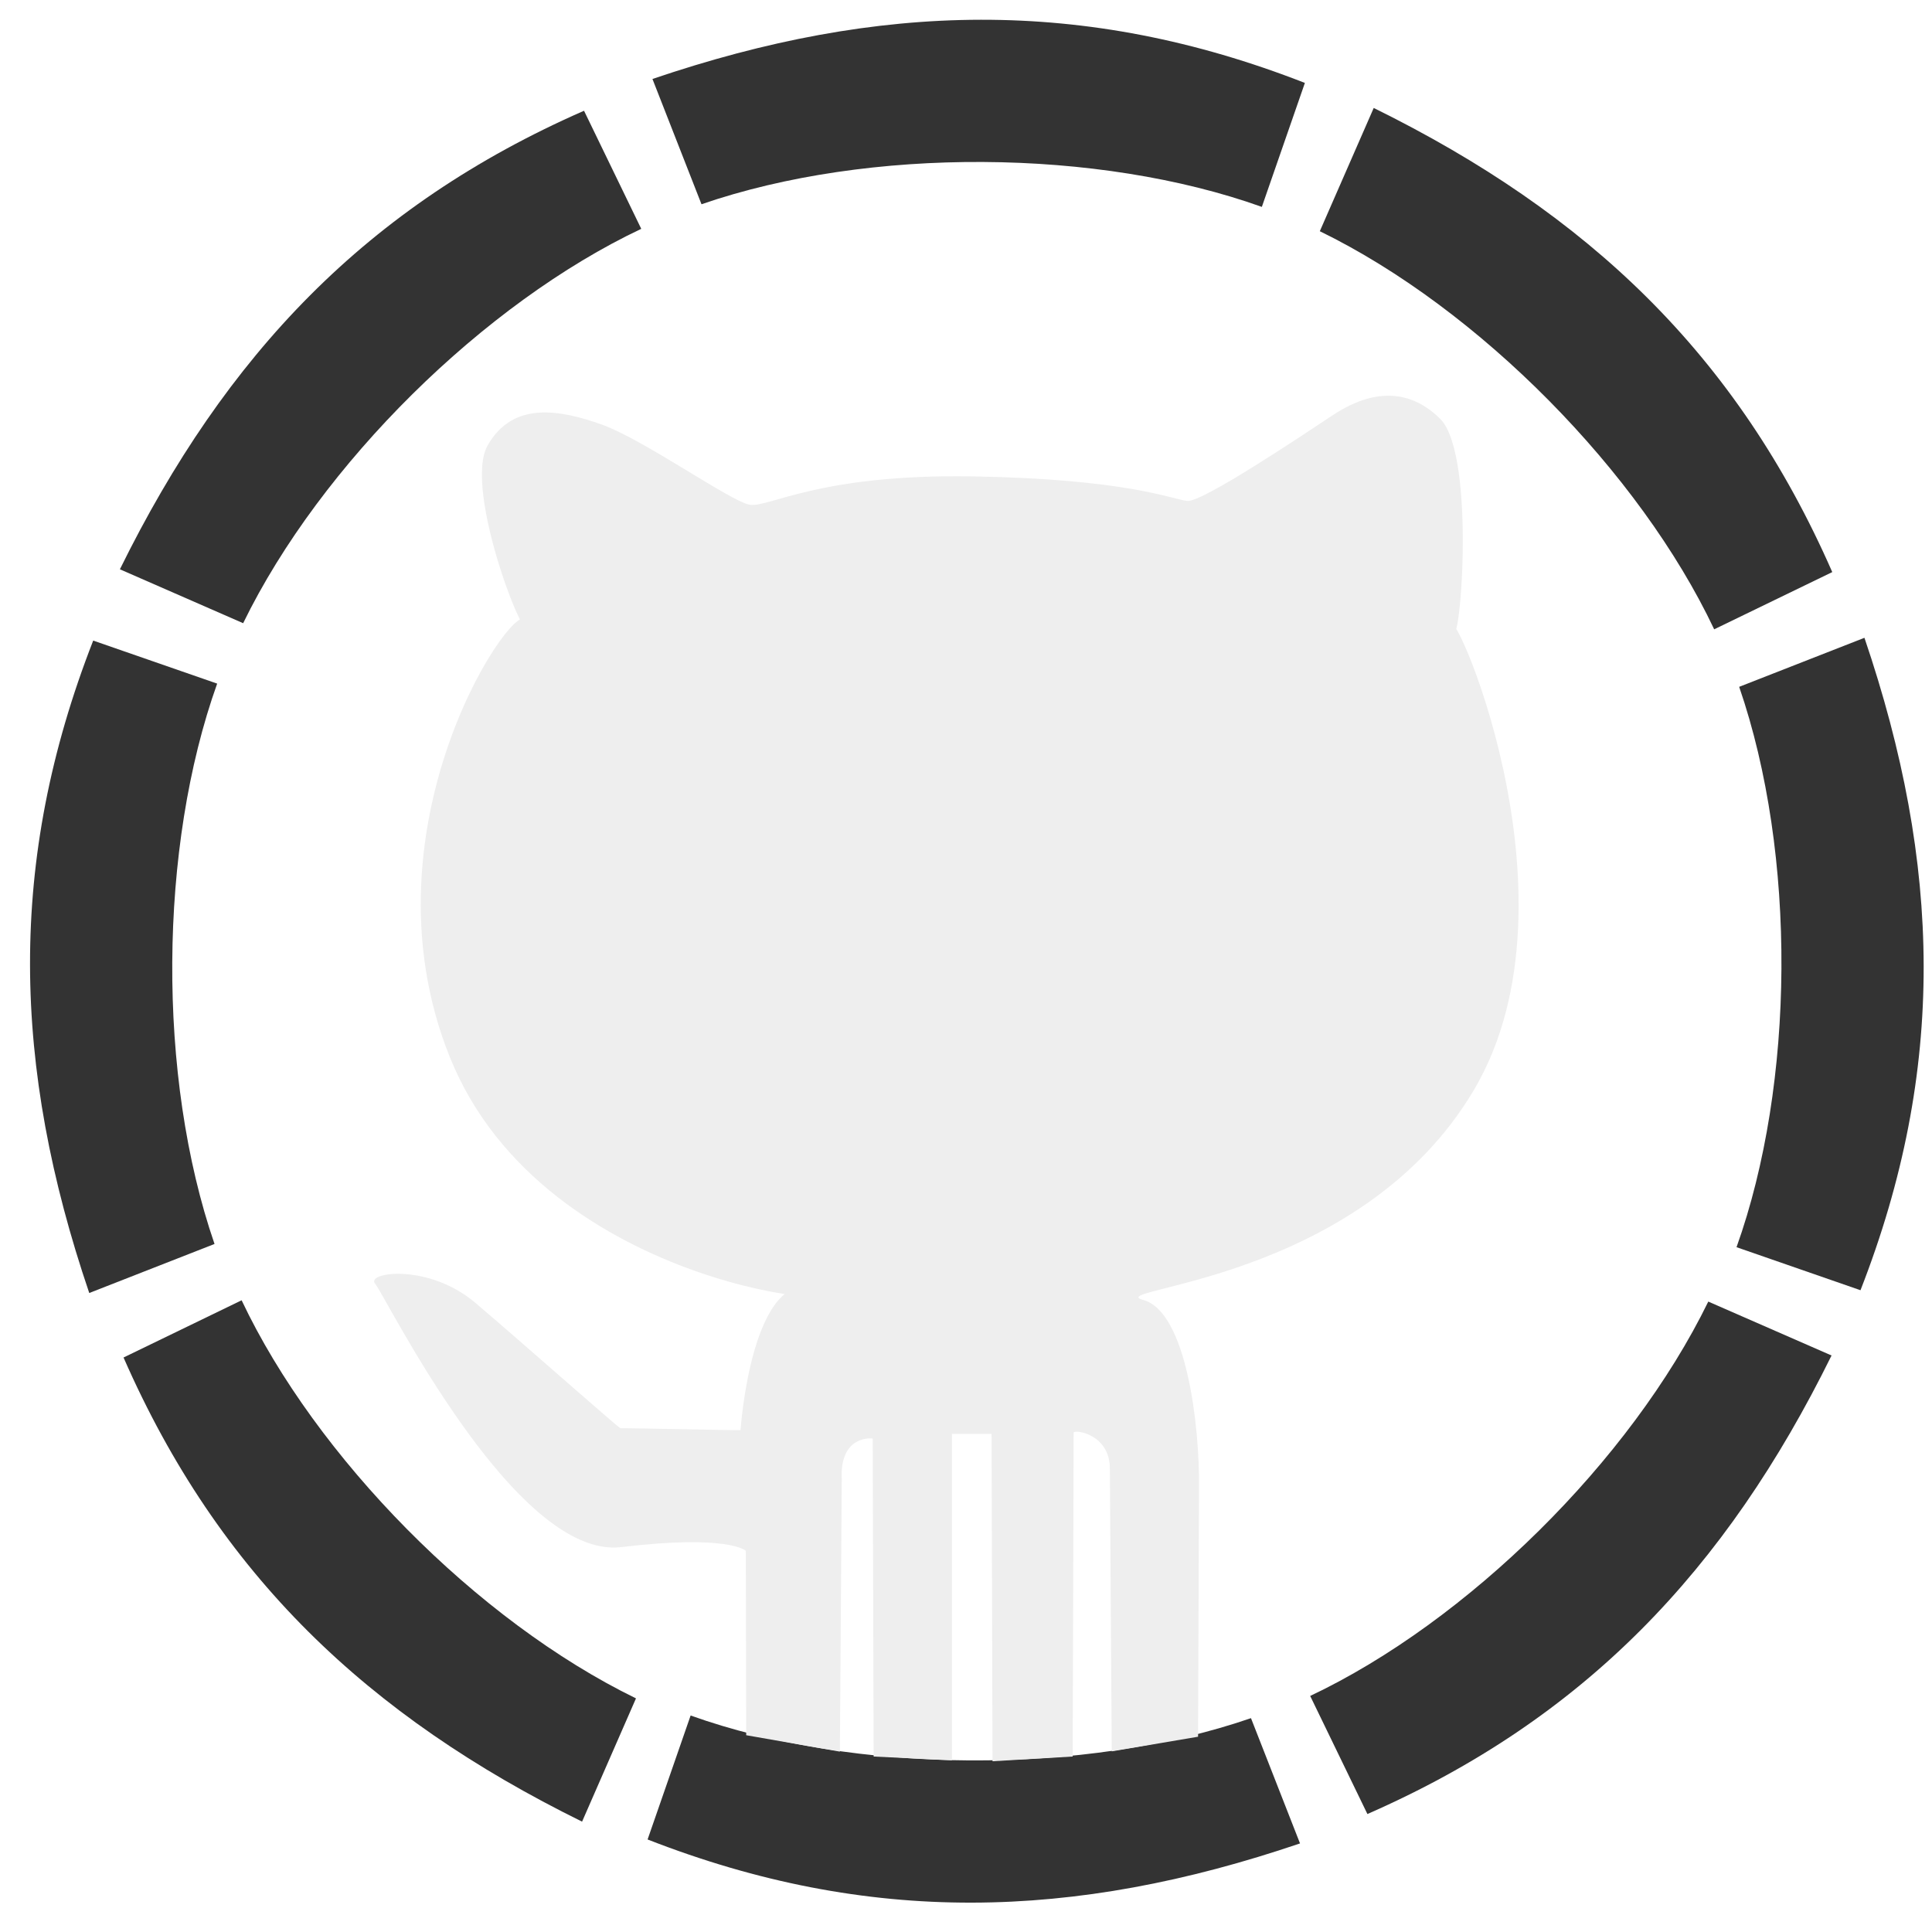
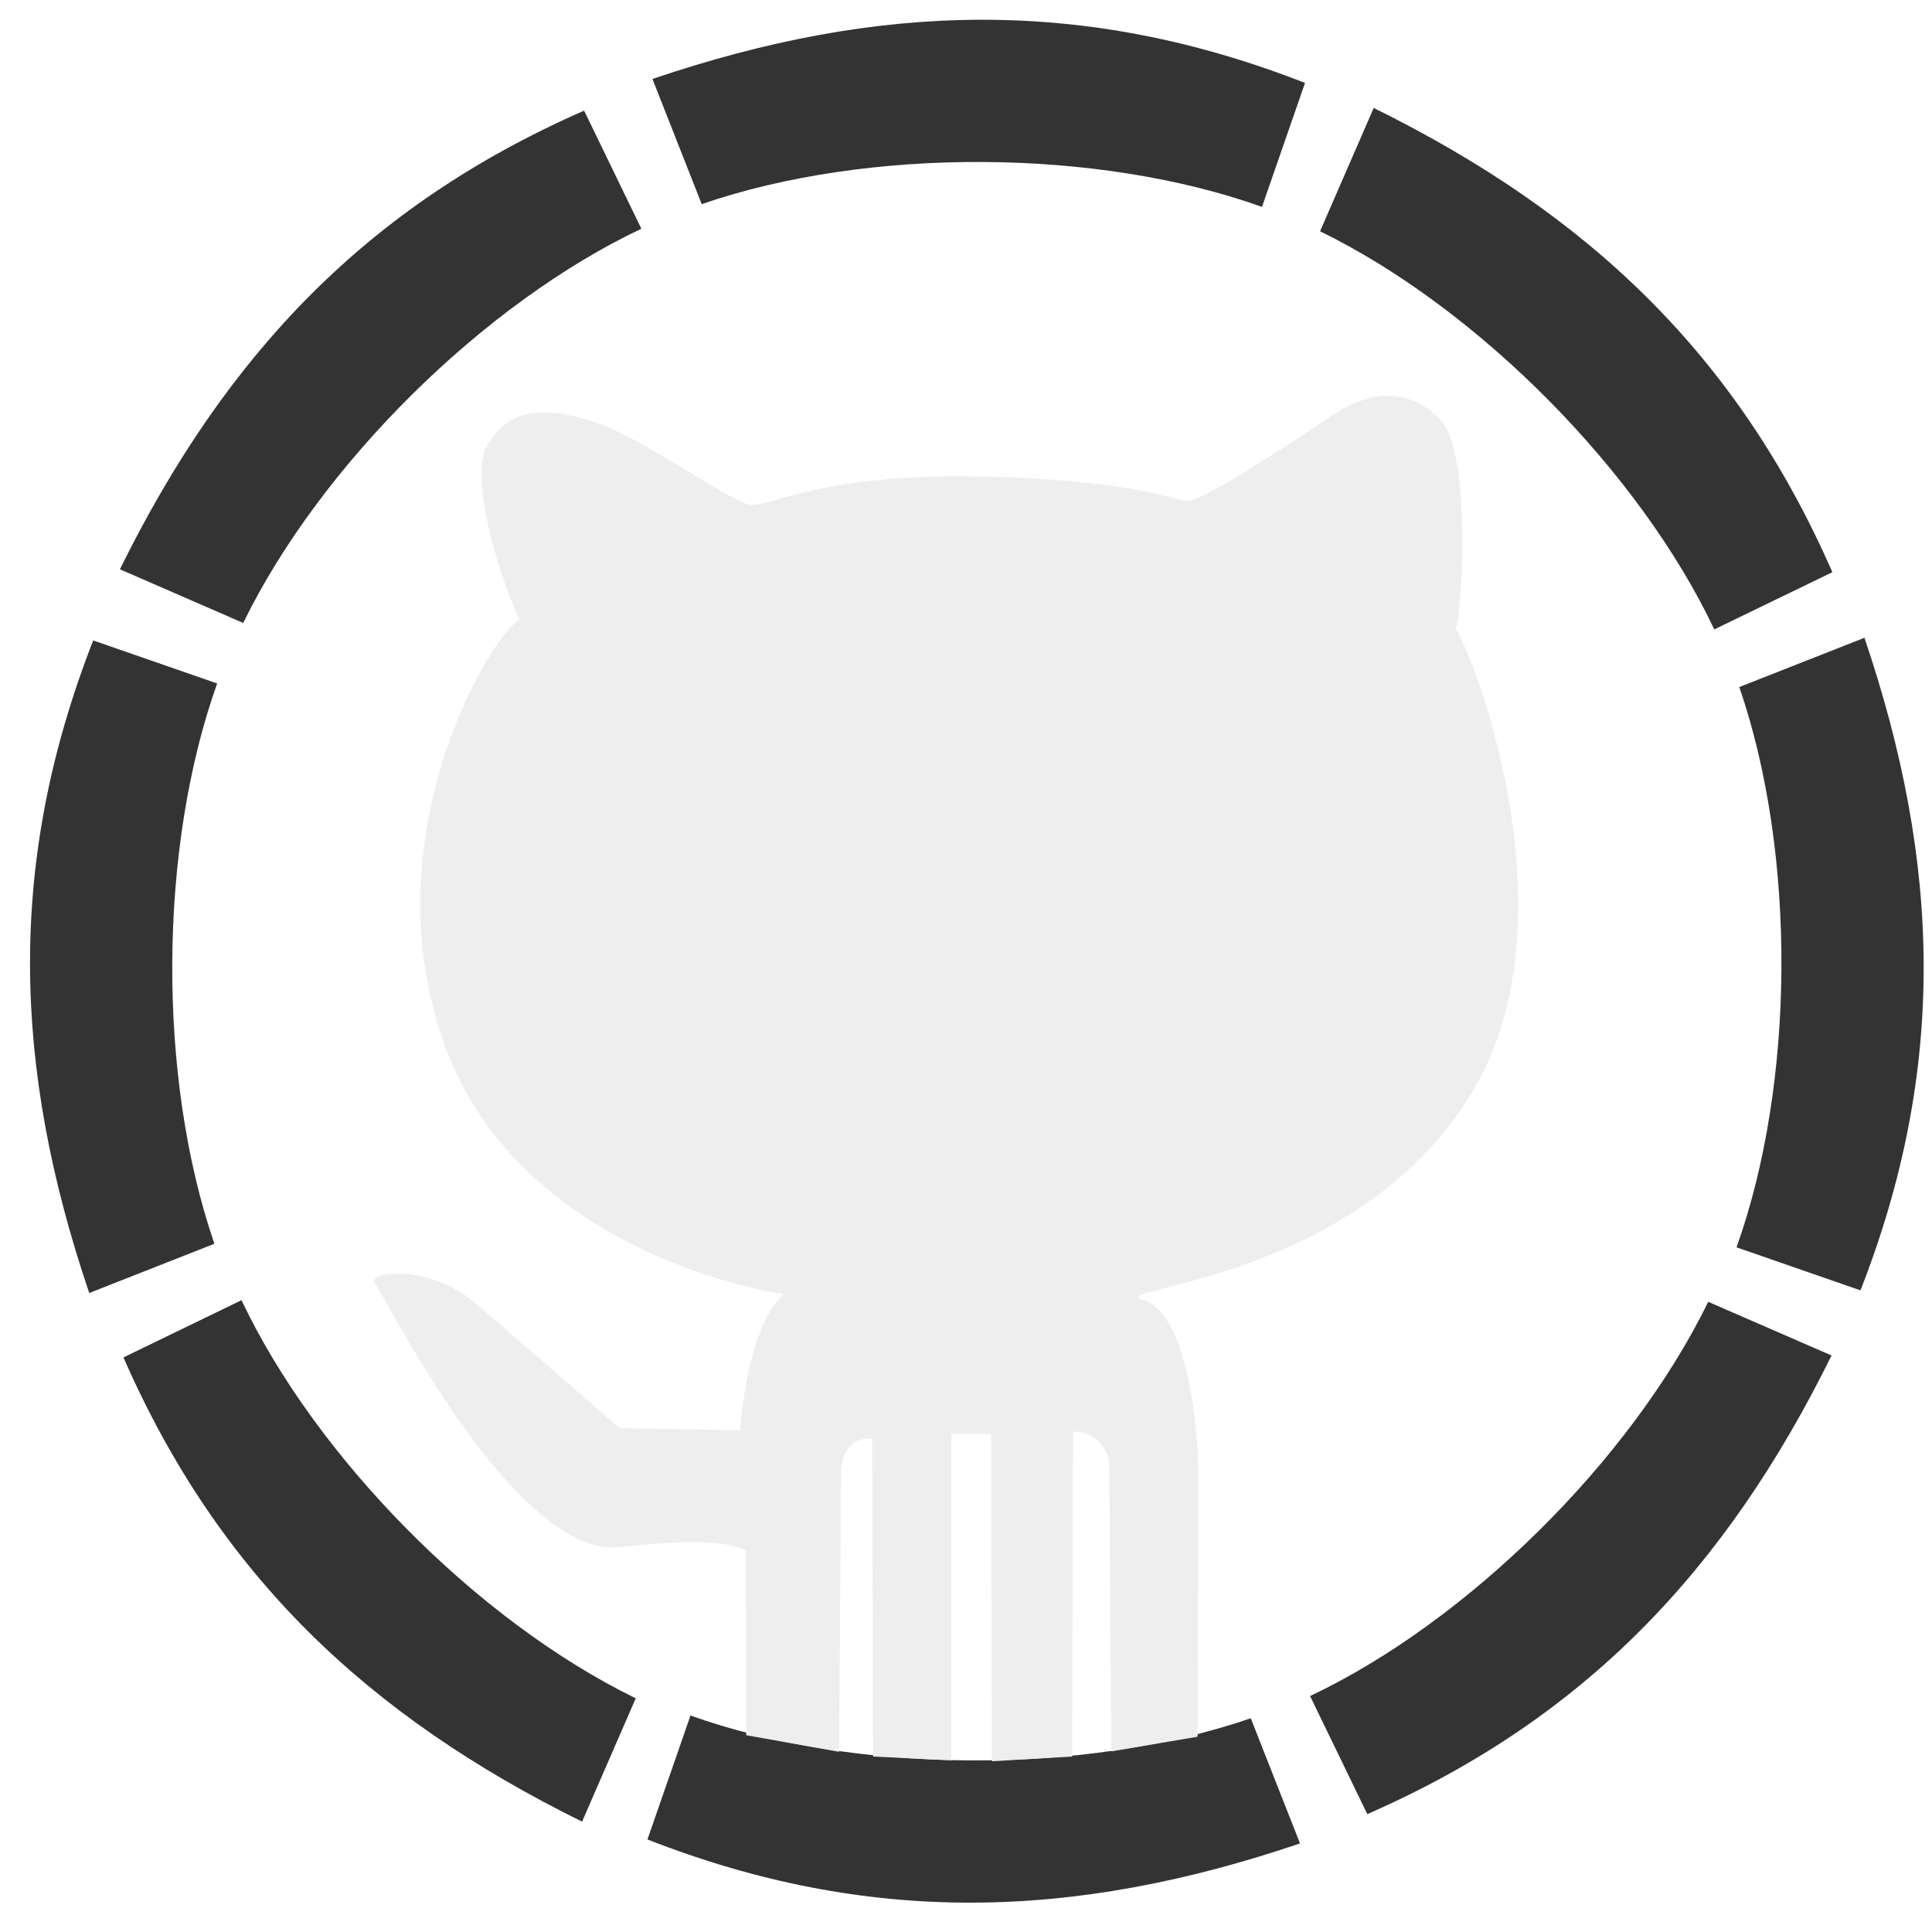
<svg xmlns="http://www.w3.org/2000/svg" viewBox="0 0 512 512" width="512" height="512">
-   <path fill="#333" d="m332.289 87.087c60.033 -20.4 114.4 -21.8 172.9 1.047l-11.404 32.851c-43.333 -15.5 -104.1 -16 -148.5 -0.7" transform="rotate(45 418.757 96.1885)">
+   <path fill="#333" d="m332.289,87.087c60.033,-20.367 114.402,-21.836 172.936,1.047l-11.404,32.851c-43.333,-15.5 -104.147,-15.984 -148.481,-0.734" transform="rotate(45 418.757 96.1885)">
    <animate attributeName="fill" values="#333;#eee;#333;#333" begin="0s" dur="1s" repeatCount="indefinite" />
  </path>
-   <path fill="#333" d="m398.527 246.389c60.033 -20.4 114.4 -21.8 172.9 1.047l-11.404 32.851c-43.333 -15.5 -104.1 -16 -148.5 -0.7" transform="rotate(90 484.995 255.49)">
+   <path fill="#333" d="m398.527,246.389c60.033,-20.367 114.402,-21.836 172.936,1.047l-11.404,32.851c-43.333,-15.5 -104.147,-15.984 -148.481,-0.734" transform="rotate(90 484.995 255.49)">
    <animate attributeName="fill" values="#333;#eee;#333;#333" begin="0.125s" dur="1s" repeatCount="indefinite" />
  </path>
-   <path fill="#333" d="m331.332 404.824c60.033 -20.4 114.4 -21.8 172.9 1.047l-11.404 32.851c-43.333 -15.5 -104.1 -16 -148.5 -0.7" transform="rotate(135 417.8 413.925)">
+   <path fill="#333" d="m331.332,404.824c60.033,-20.367 114.402,-21.836 172.936,1.047l-11.404,32.851c-43.333,-15.5 -104.148,-15.984 -148.481,-0.734" transform="rotate(135 417.8 413.925)">
    <animate attributeName="fill" values="#333;#eee;#333;#333" begin="0.250s" dur="1s" repeatCount="indefinite" />
  </path>
-   <path fill="#333" d="m171.582 470.324c60.033 -20.4 114.4 -21.8 172.9 1.047l-11.404 32.851c-43.333 -15.5 -104.1 -16 -148.5 -0.7" transform="rotate(180 258.05 479.425)">
+   <path fill="#333" d="m171.582,470.324c60.033,-20.367 114.402,-21.836 172.936,1.047l-11.404,32.851c-43.333,-15.5 -104.148,-15.984 -148.481,-0.734" transform="rotate(180 258.05 479.425)">
    <animate attributeName="fill" values="#333;#eee;#333;#333" begin="0.375s" dur="1s" repeatCount="indefinite" />
  </path>
-   <path fill="#333" d="m13.082 406.074c60.033 -20.4 114.4 -21.8 172.9 1.047l-11.404 32.851c-43.333 -15.5 -104.1 -16 -148.5 -0.7" transform="rotate(-135 99.55 415.175)">
+   <path fill="#333" d="m13.082,406.074c60.033,-20.367 114.402,-21.836 172.936,1.047l-11.404,32.851c-43.333,-15.5 -104.147,-15.984 -148.481,-0.734" transform="rotate(-135 99.55 415.175)">
    <animate attributeName="fill" values="#333;#eee;#333;#333" begin="0.500s" dur="1s" repeatCount="indefinite" />
  </path>
-   <path fill="#333" d="m-53.713 247.092c60.033 -20.4 114.4 -21.8 172.9 1.047l-11.404 32.851c-43.333 -15.5 -104.1 -16 -148.5 -0.7" transform="rotate(-90 32.754 256.193)">
+   <path fill="#333" d="m-53.713,247.092c60.033,-20.367 114.402,-21.836 172.936,1.047l-11.404,32.851c-43.333,-15.5 -104.147,-15.984 -148.481,-0.734" transform="rotate(-90 32.754 256.193)">
    <animate attributeName="fill" values="#333;#eee;#333;#333" begin="0.625s" dur="1s" repeatCount="indefinite" />
  </path>
-   <path fill="#333" d="m12.884 87.061c60.033 -20.4 114.4 -21.8 172.9 1.047l-11.404 32.851c-43.333 -15.5 -104.1 -16 -148.5 -0.7" transform="rotate(-45 99.3514 96.1628)">
+   <path fill="#333" d="m12.884,87.061c60.033,-20.367 114.402,-21.836 172.936,1.047l-11.404,32.851c-43.333,-15.5 -104.148,-15.984 -148.481,-0.734" transform="rotate(-45 99.3514 96.1628)">
    <animate attributeName="fill" values="#333;#eee;#333;#333" begin="0.750s" dur="1s" repeatCount="indefinite" />
  </path>
-   <path fill="#333" d="m172.907 20.93c60.033 -20.4 114.4 -21.8 172.9 1.047l-11.404 32.851c-43.333 -15.5 -104.1 -16 -148.5 -0.7">
+   <path fill="#333" d="m172.907,20.93c60.033,-20.367 114.402,-21.836 172.936,1.047l-11.404,32.851c-43.333,-15.5 -104.148,-15.984 -148.481,-0.734">
    <animate attributeName="fill" values="#333;#eee;#333;#333" begin="0.875s" dur="1s" repeatCount="indefinite" />
  </path>
-   <path fill="#eee" d="m197.75 459.85c0 0 -0.1 -48.8 -0.1 -48.85c0 -0.1 -4.8 -4.4 -33 -1c-28.25 3.4 -62.5 -66.6 -65.2 -69.75c-2.75 -3.1 14 -5.6 26.5 5c12.5 10.6 38.2 33.4 38.5 33.25c0.25 -0.1 31.8 0.6 31.8 0.5c0 -0.1 3 -44.1 20.8 -37.5c17.75 6.6 -72.5 1.4 -97.8 -61.25c-25.25 -62.6 19.2 -124.9 20.2 -115.4c1 9.5 -17 -35 -10.2 -46.85c6.75 -11.8 19.2 -9.4 30.2 -5.5c11 3.9 34.2 20.4 39.2 21.25c5 0.9 18.2 -8.2 59.2 -7.5c41 0.7 52.8 6.1 56.8 6.5c3.981 0.4 30.5 -17.4 38.3 -22.558c7.731 -5.2 18.7 -9.1 28.7 0.788c10 9.9 4.9 67 3.1 55.519c-1.827 -11.5 36.2 70.6 6 122.1c-30.25 51.5 -99.2 52.8 -87.8 55.9c11.5 3.1 15 33.4 14.8 49.85l-0.25 65.9l-22.875 3.875l-0.5 -74.75c0.125 -9.2 -9.1 -10.6 -9.6 -9.75l-0.25 85.875l-21.25 1.25l-0.25 -86.75l-10.5 0l0 86.5l-20.75 -1l-0.25 -84.25c0 -0.1 -8.8 -1.1 -8.2 10.75l-0.5 72.2" />
+   <path fill="#eee" d="m197.75,459.85c0,0 -0.125,-48.75 -0.125,-48.85c0,-0.1 -4.75,-4.4 -33,-1c-28.25,3.4 -62.5,-66.65 -65.25,-69.75c-2.75,-3.1 14,-5.65 26.5,5c12.5,10.65 38.25,33.35 38.5,33.25c0.25,-0.1 31.75,0.6 31.75,0.5c0,-0.1 3,-44.15 20.75,-37.5c17.75,6.65 -72.5,1.35 -97.75,-61.25c-25.25,-62.6 19.25,-124.9 20.25,-115.4c1,9.5 -17,-35 -10.25,-46.85c6.75,-11.85 19.25,-9.4 30.25,-5.5c11,3.9 34.25,20.35 39.25,21.25c5,0.9 18.25,-8.15 59.25,-7.5c41,0.65 52.769,6.138 56.75,6.5c3.981,0.362 30.519,-17.381 38.25,-22.558c7.731,-5.177 18.654,-9.092 28.654,0.788c10,9.881 4.923,67.004 3.096,55.519c-1.827,-11.485 36.25,70.6 6,122.1c-30.25,51.5 -99.25,52.75 -87.75,55.9c11.5,3.15 15,33.35 14.75,49.85l-0.25,65.9l-22.875,3.875l-0.5,-74.75c0.125,-9.225 -9.125,-10.65 -9.625,-9.75l-0.25,85.875l-21.25,1.25l-0.25,-86.75l-10.5,0l0,86.5l-20.75,-1l-0.25,-84.25c0,-0.1 -8.75,-1.15 -8.25,10.75l-0.5,72.25" />
</svg>
